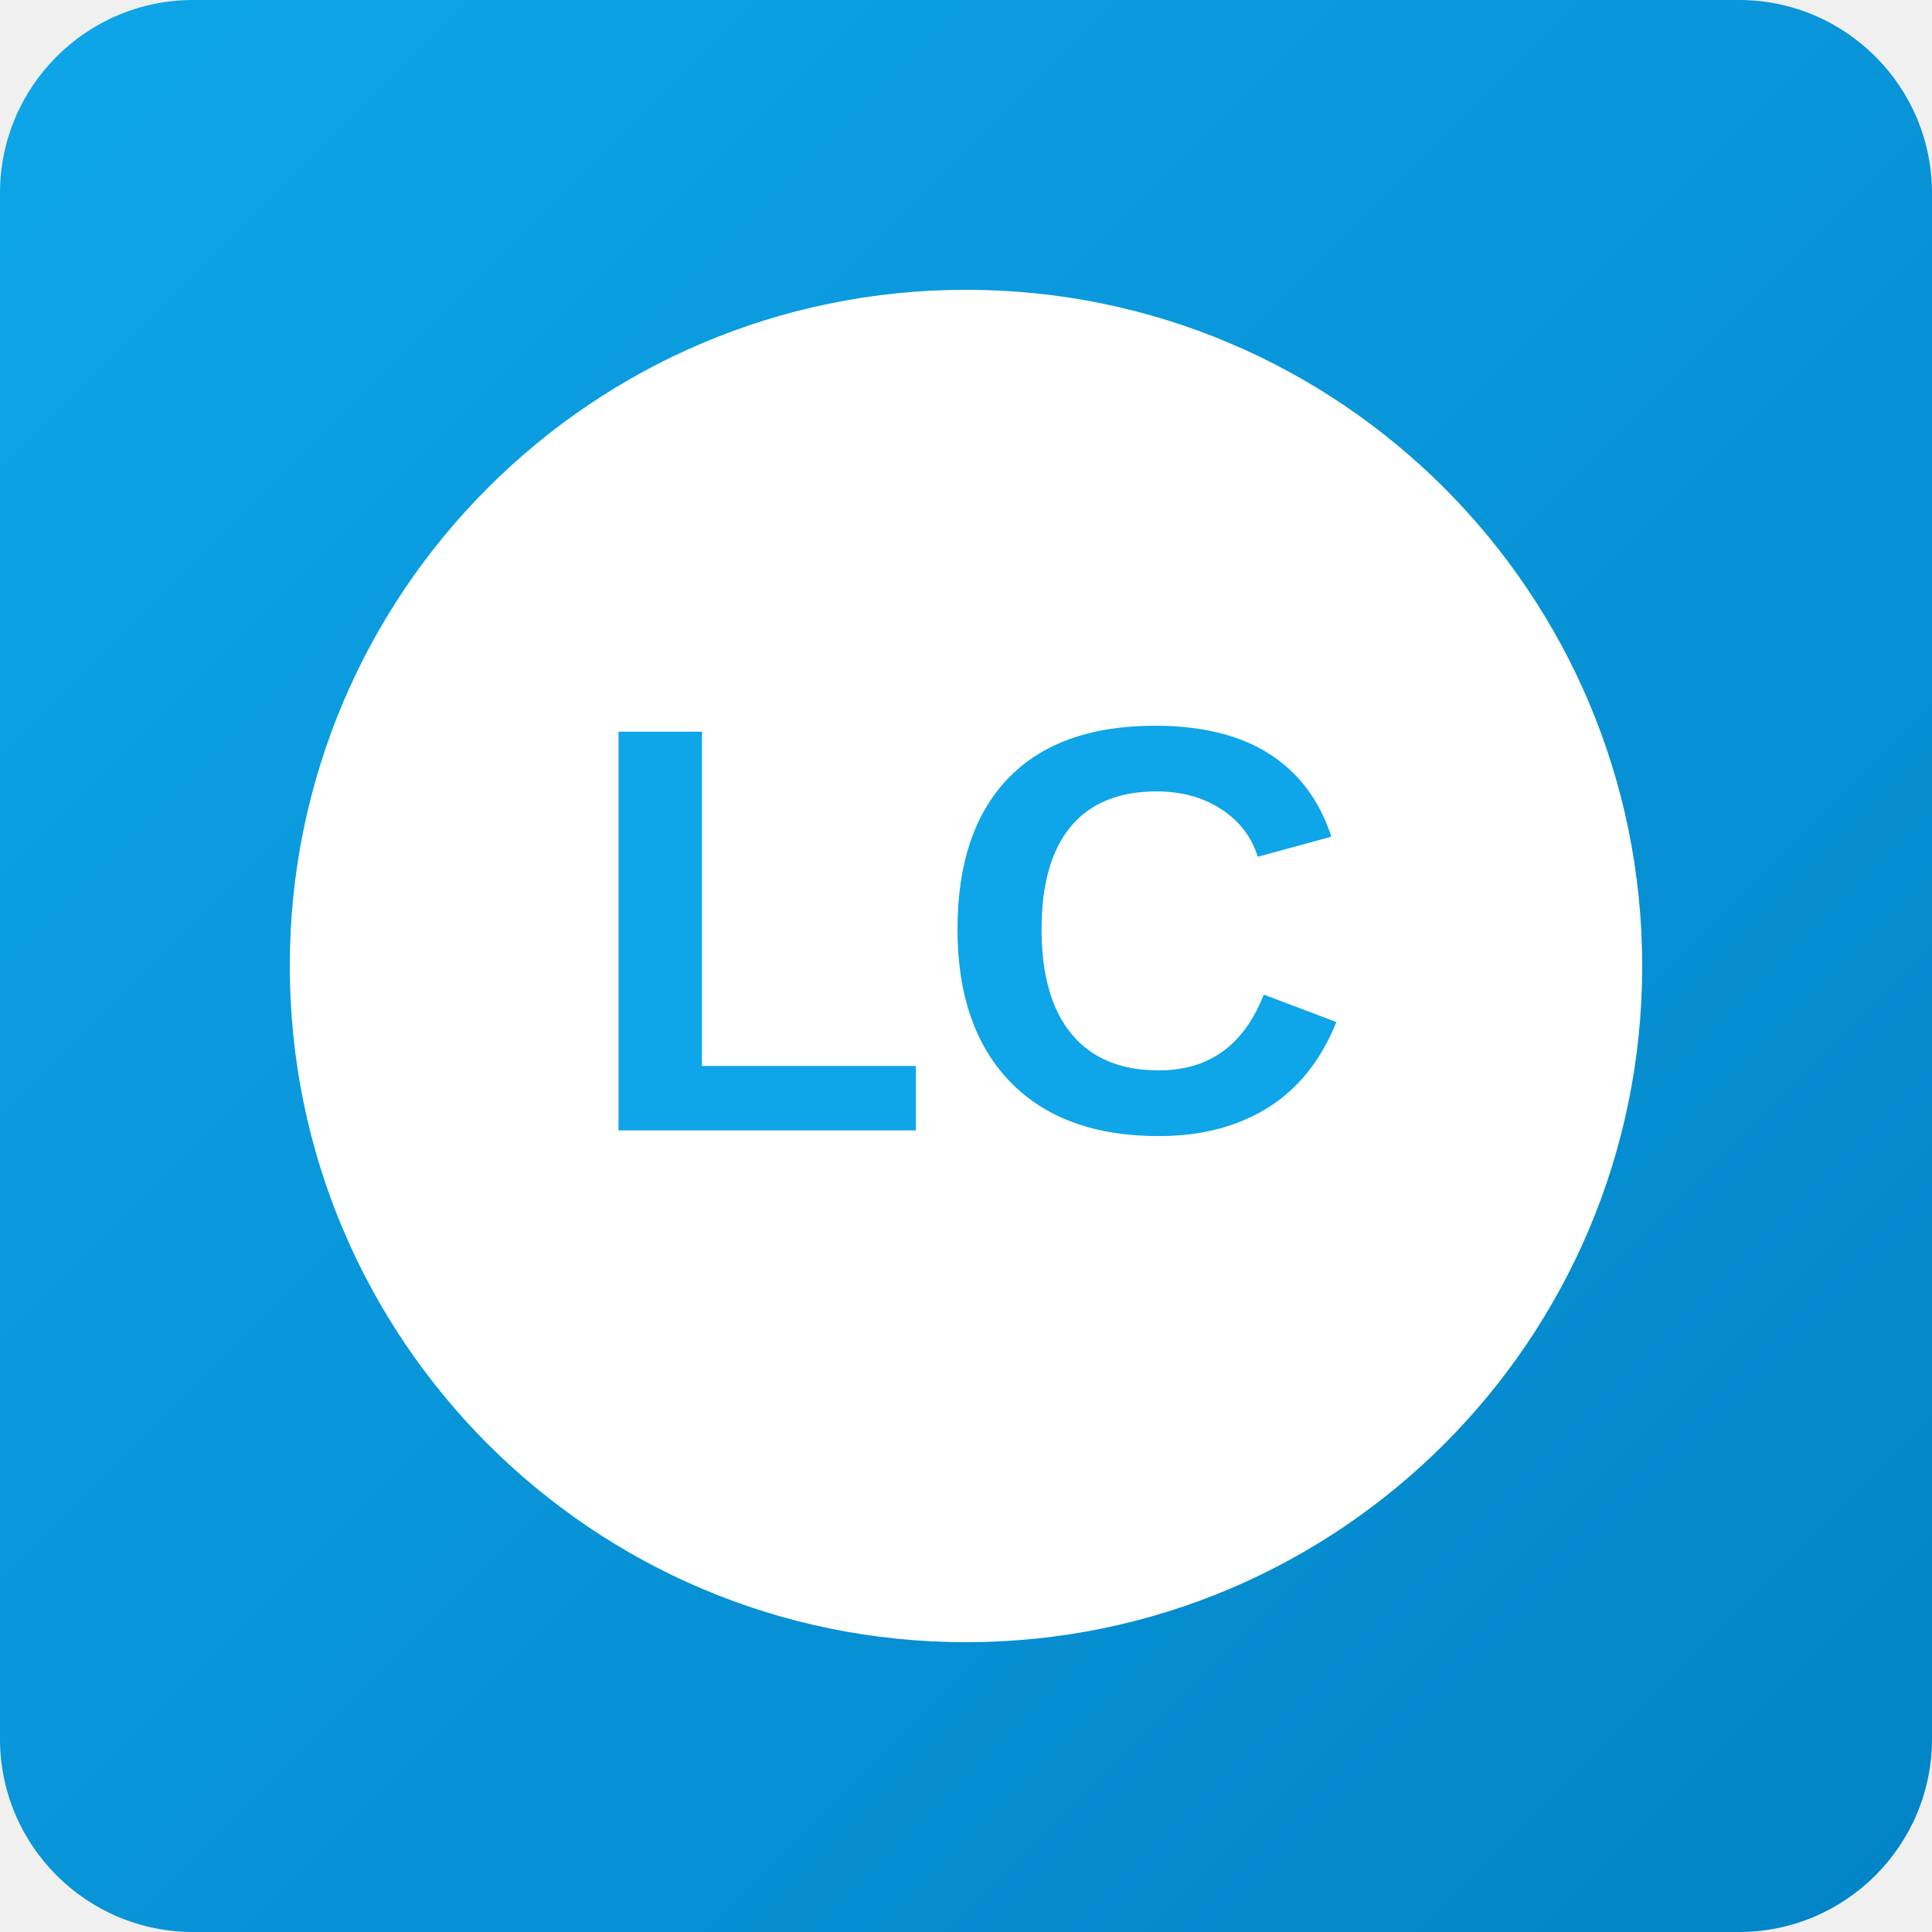
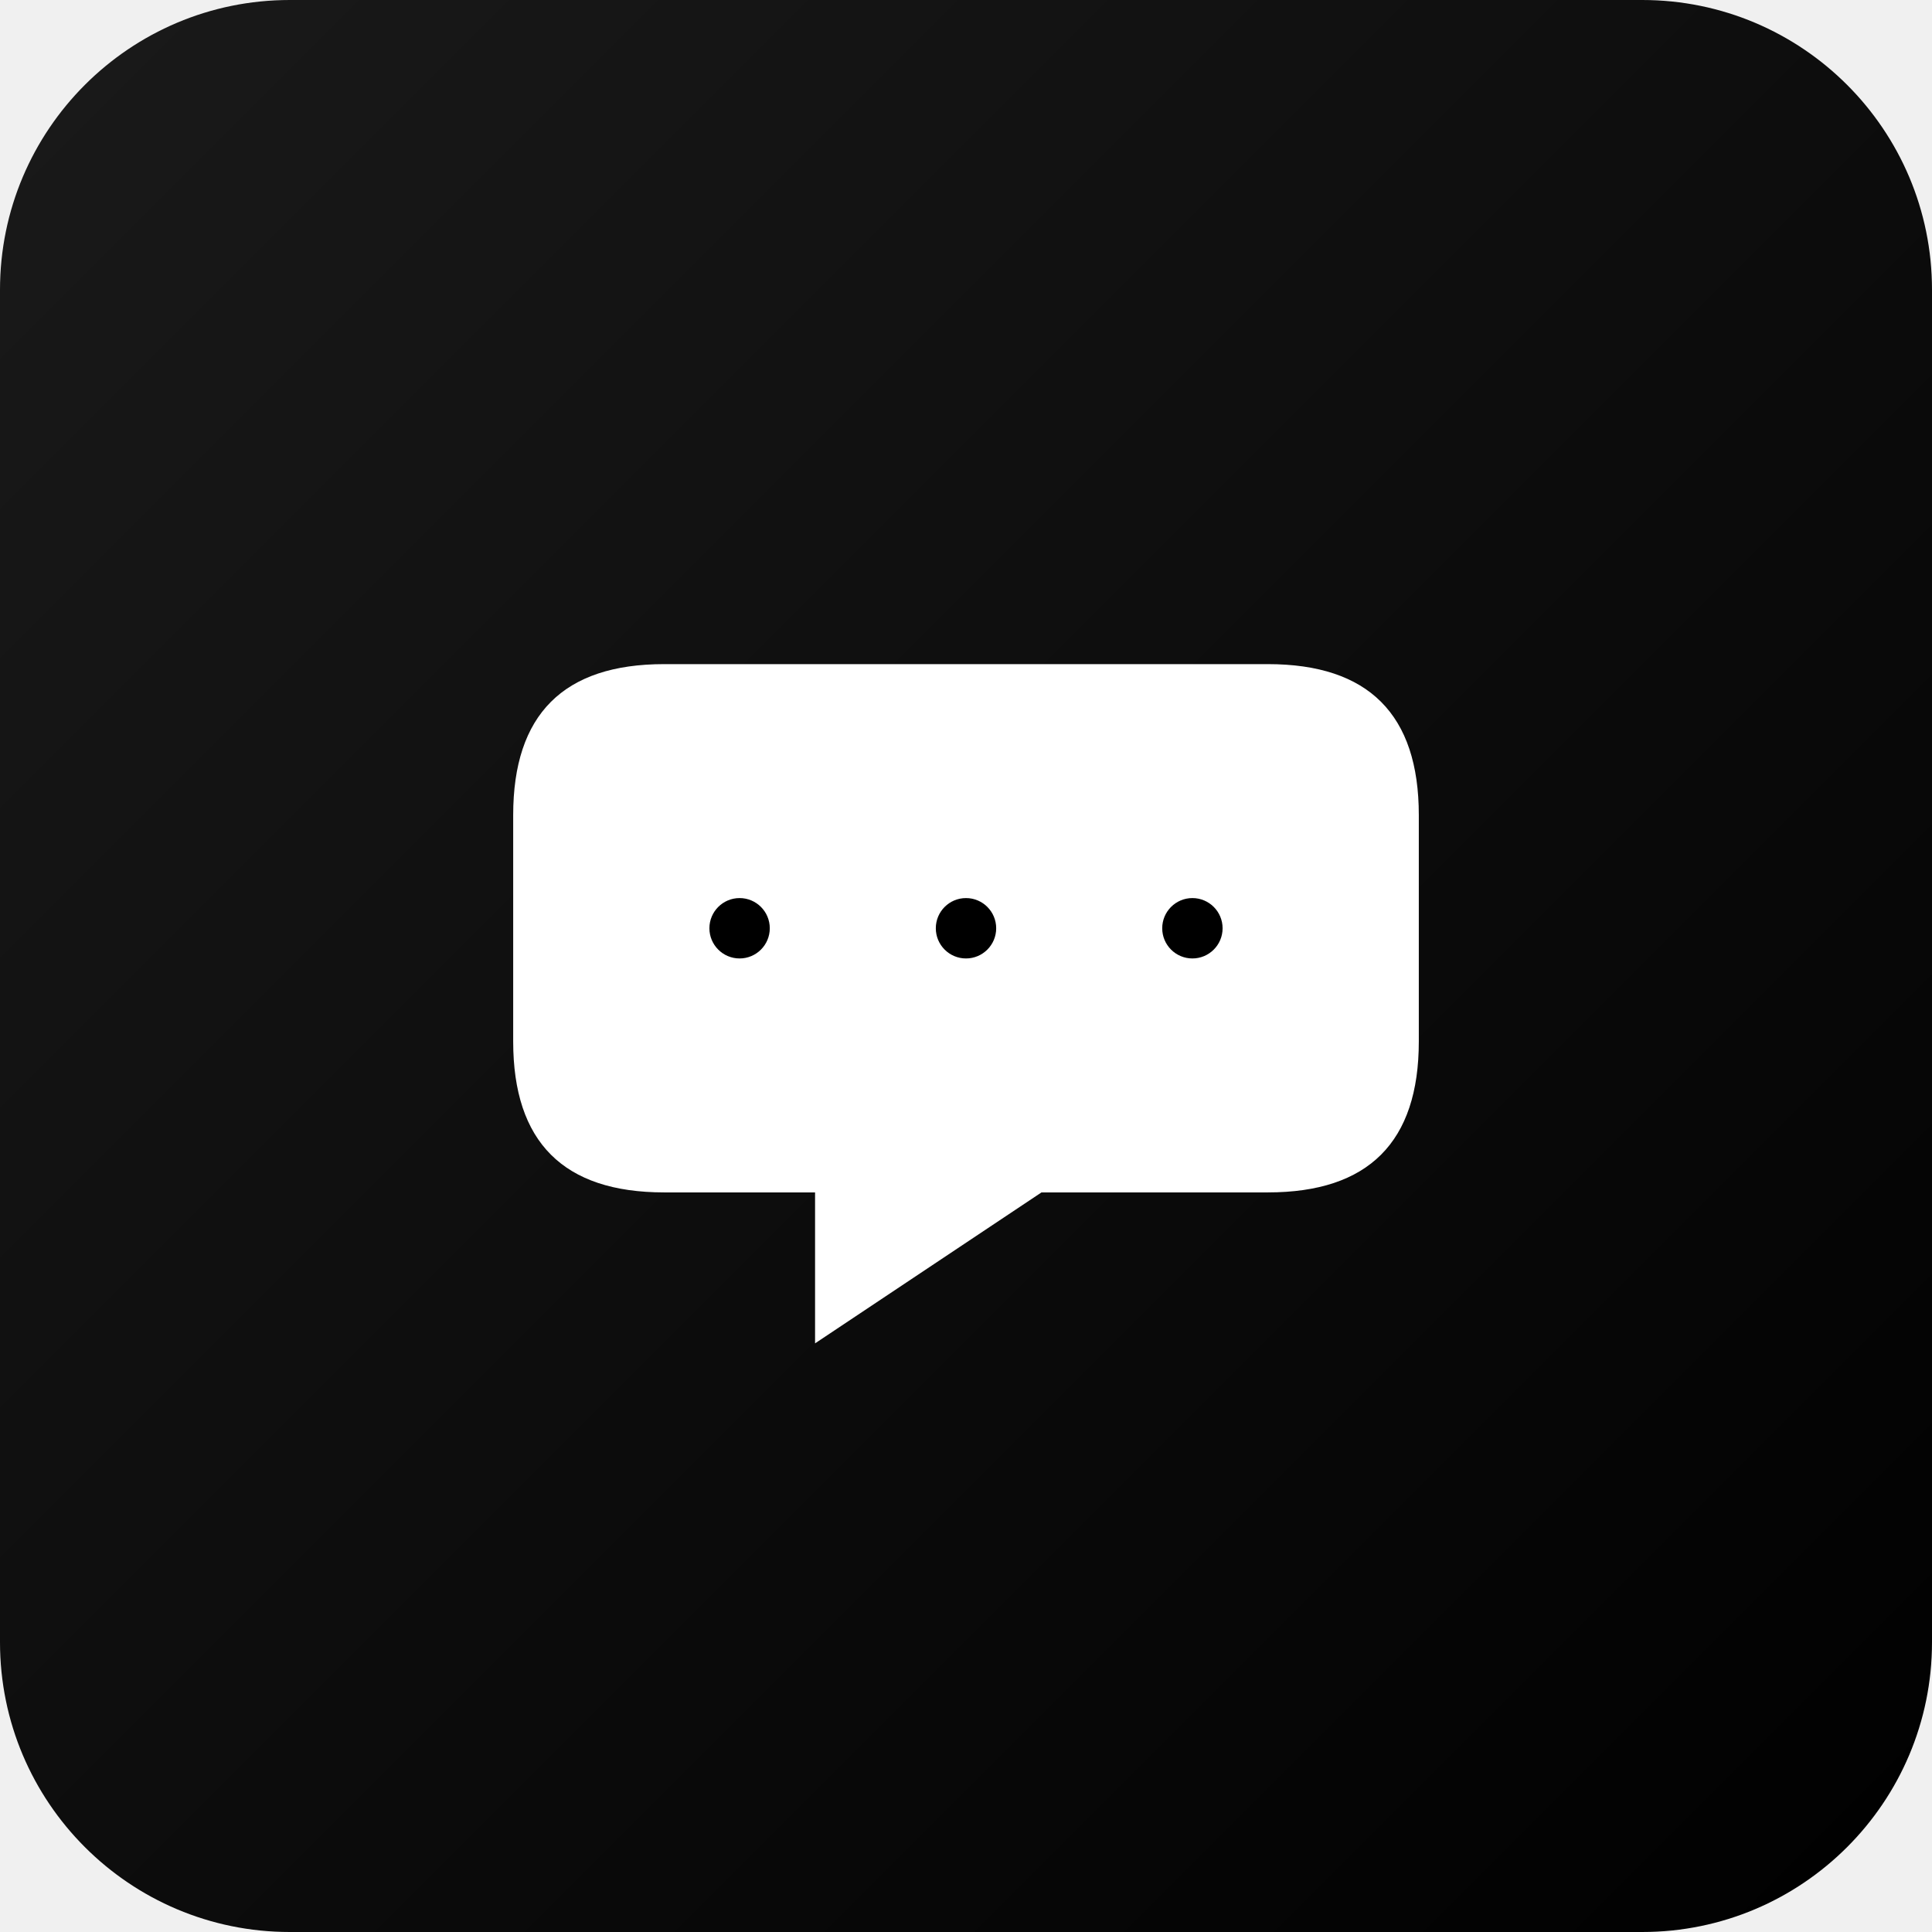
<svg xmlns="http://www.w3.org/2000/svg" width="512" height="512" viewBox="0 0 512 512">
  <defs>
    <linearGradient id="grad512" x1="0%" y1="0%" x2="100%" y2="100%">
-       <stop offset="0%" style="stop-color:#0ea5e9;stop-opacity:1" />
-       <stop offset="100%" style="stop-color:#0284c7;stop-opacity:1" />
+       <stop offset="0%" style="stop-color:#1a1a1a;stop-opacity:1" />
+       <stop offset="100%" style="stop-color:#000000;stop-opacity:1" />
    </linearGradient>
  </defs>
-   <rect width="512" height="512" fill="url(#grad512)" rx="51.2" />
-   <circle cx="256" cy="256" r="179.2" fill="white" />
-   <text x="256" y="256" font-family="Arial, sans-serif" font-size="153.6" font-weight="bold" fill="#0ea5e9" text-anchor="middle" dominant-baseline="middle">LC</text>
+   <rect width="512" height="512" fill="url(#grad512)" rx="76.8" />
+   <g transform="translate(256, 256)">
+     <path d="M -120 -40 Q -120 -80 -80 -80 L 80 -80 Q 120 -80 120 -40 L 120 20 Q 120 60 80 60 L 20 60 L -40 100 L -40 60 L -80 60 Q -120 60 -120 20 Z" fill="white" stroke="none" />
+     <circle cx="-60" cy="-10" r="8" fill="#000000" />
+     <circle cx="0" cy="-10" r="8" fill="#000000" />
+     <circle cx="60" cy="-10" r="8" fill="#000000" />
+   </g>
</svg>
